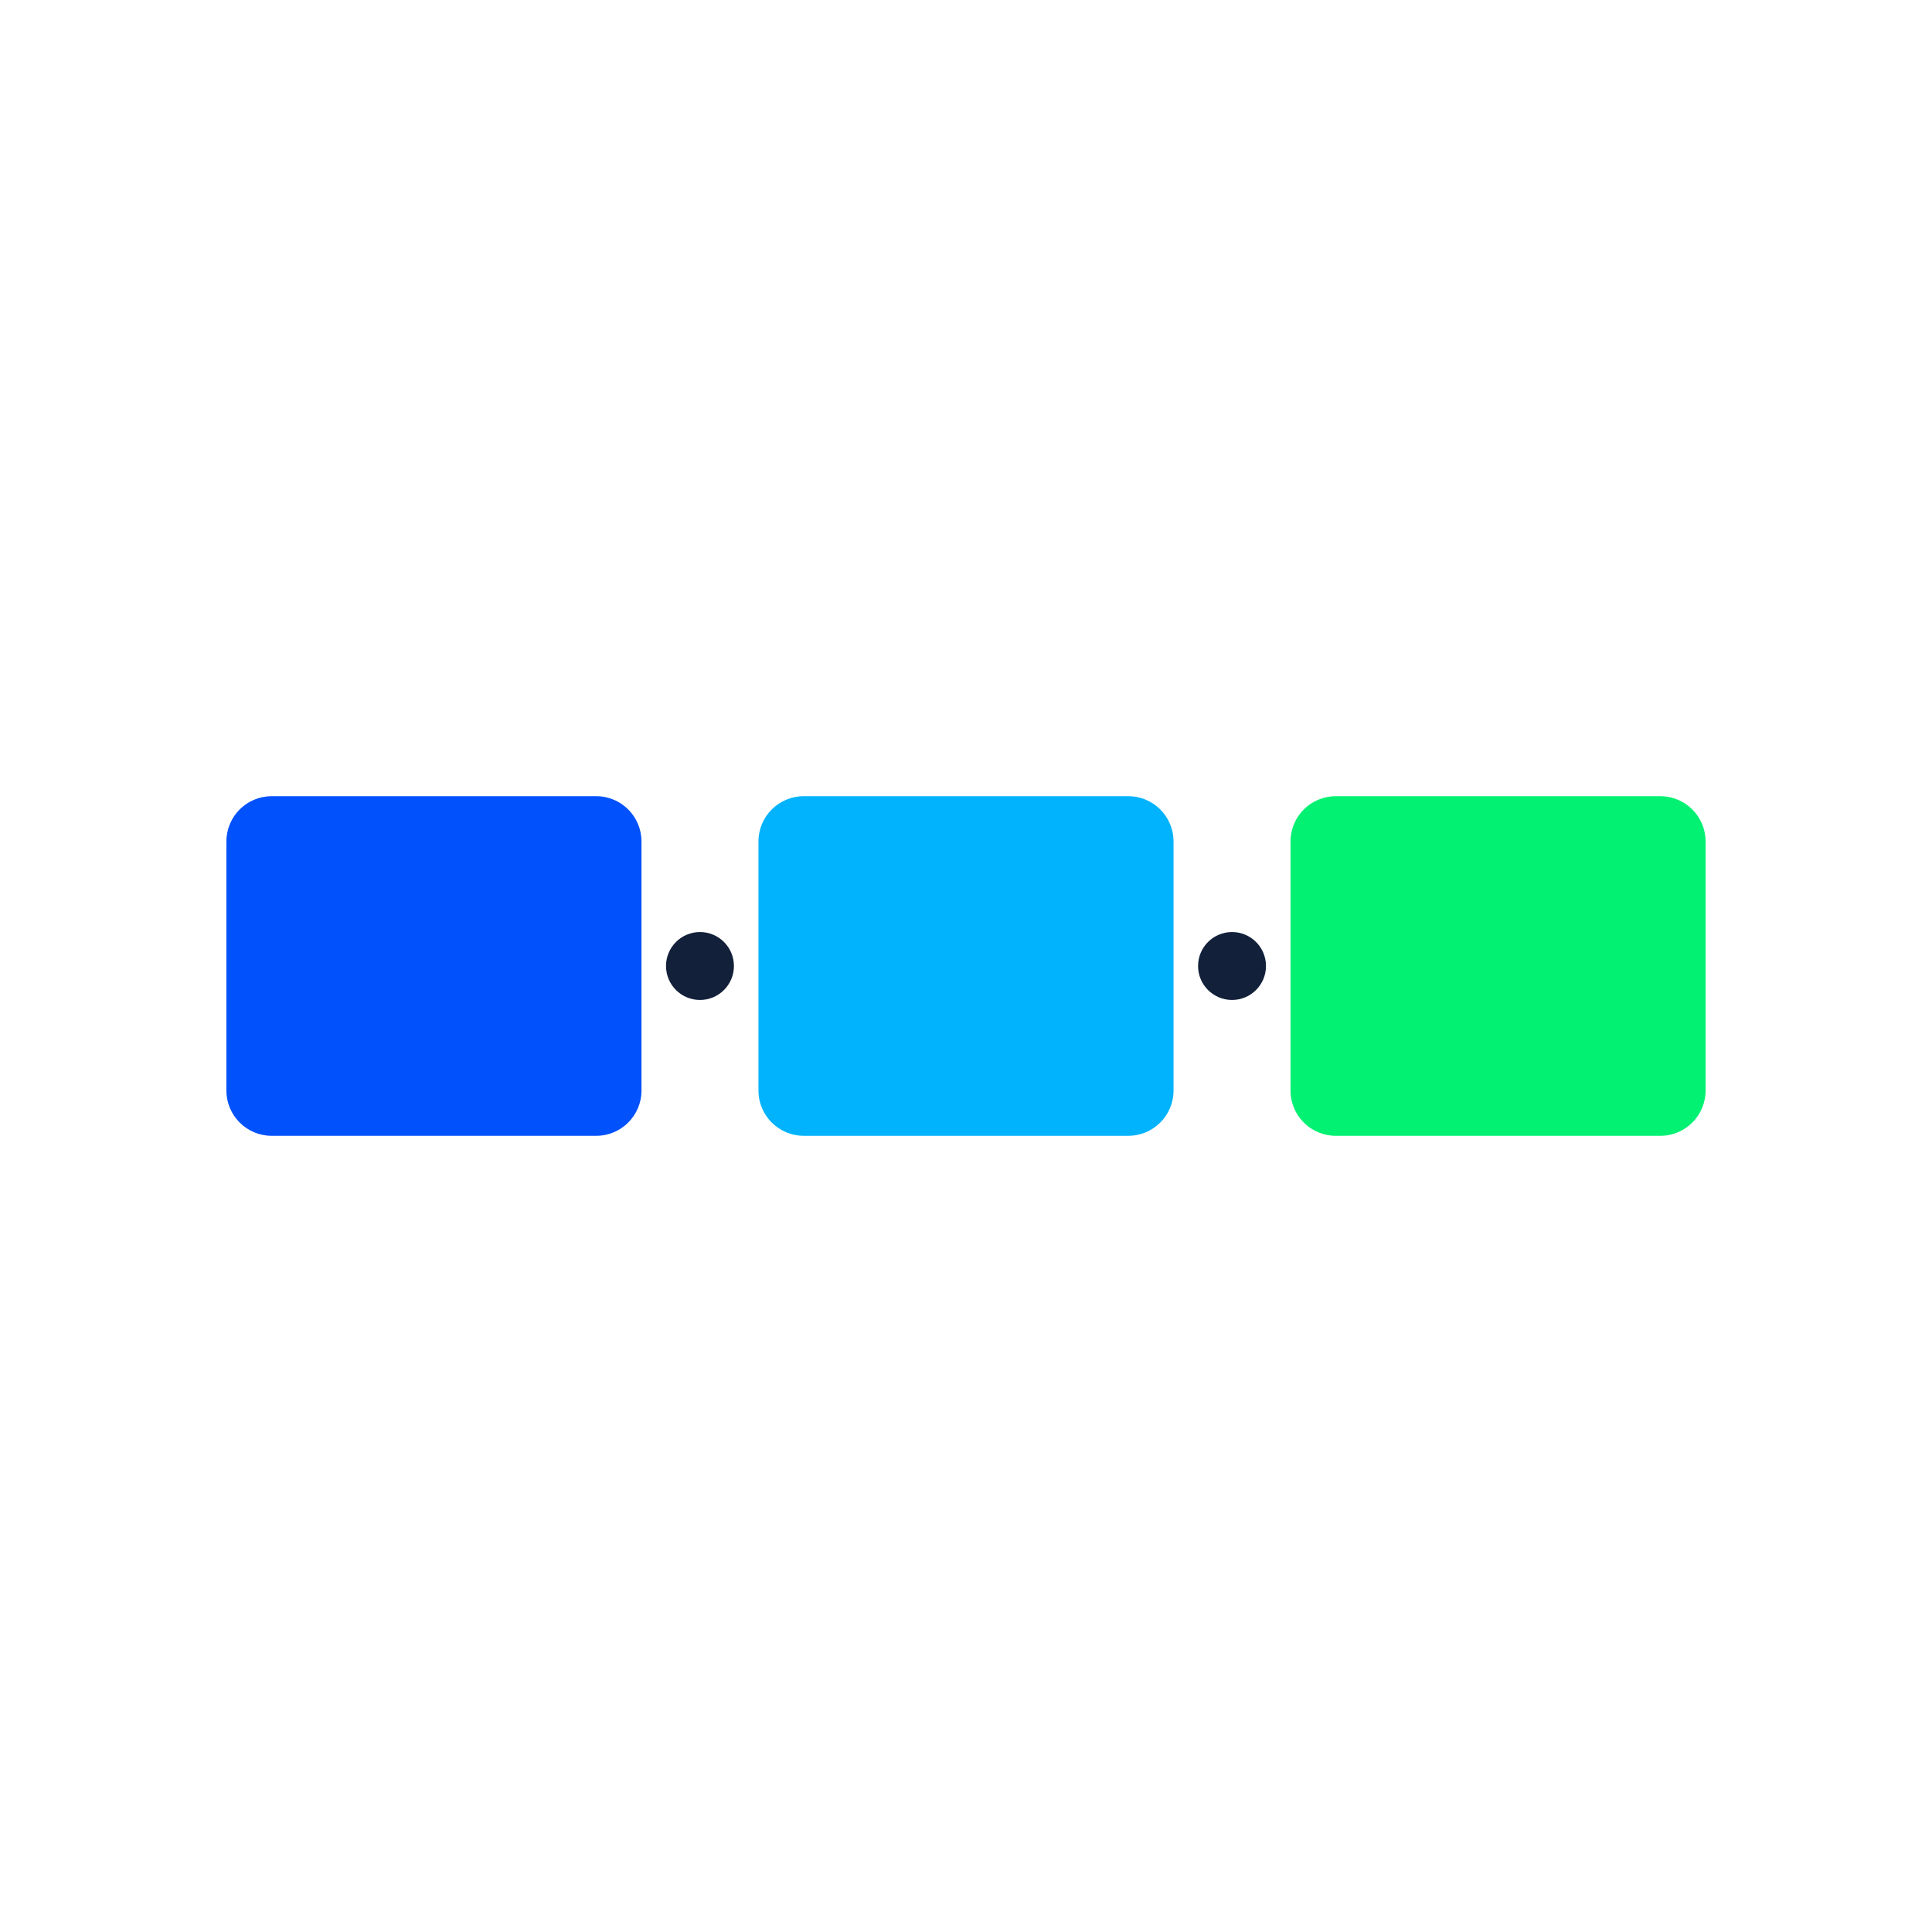
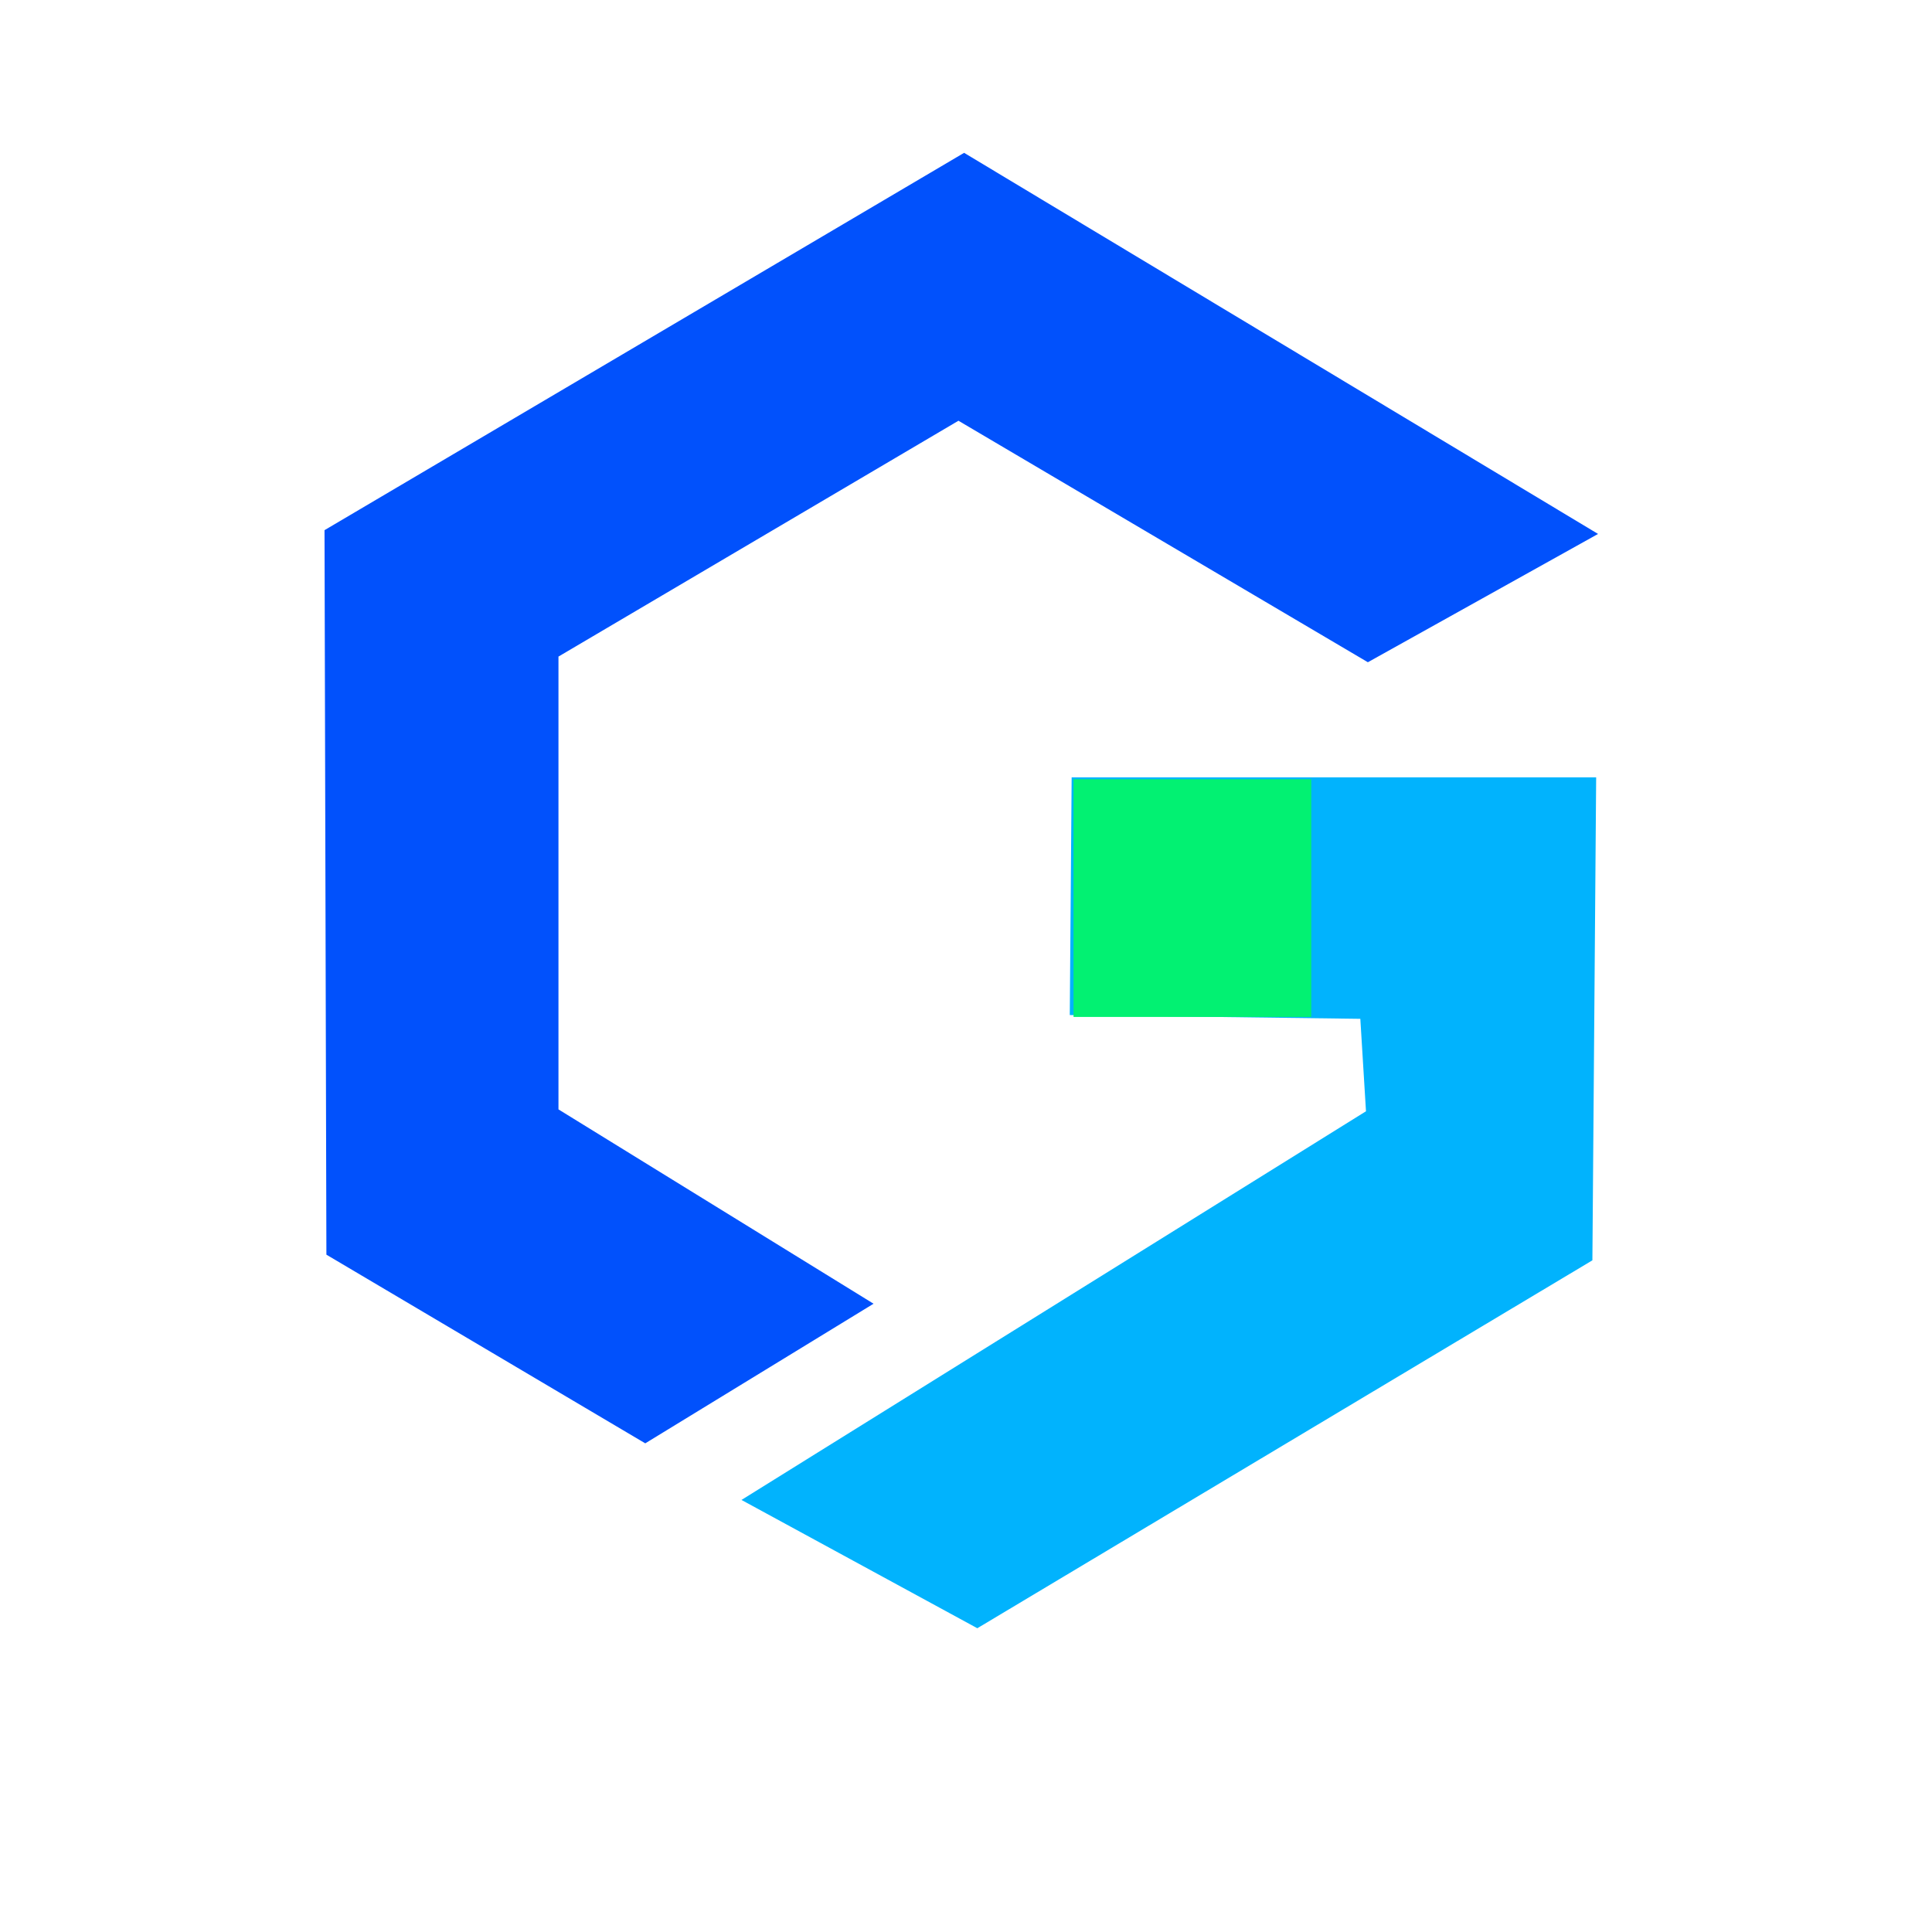
<svg xmlns="http://www.w3.org/2000/svg" viewBox="0 0 1024 1024" width="100%" height="100%">
  <rect width="1024" height="1024" fill="#FFFFFF" />
-   <rect x="120" y="422" width="220" height="180" rx="24" fill="#0151FC" />
-   <rect x="402" y="422" width="220" height="180" rx="24" fill="#01B3FD" />
-   <rect x="684" y="422" width="220" height="180" rx="24" fill="#02F172" />
-   <circle cx="371" cy="512" r="18" fill="#12203A" />
-   <circle cx="653" cy="512" r="18" fill="#12203A" />
+   <path d="     M 511,81     L 847,283     L 725,351     L 508,223     L 296,348     L 296,588     L 463,691     L 342,765     L 173,665     L 172,281     Z" fill="#0151FC" />
+   <path d="     M 846,412     L 844,668     L 518,863     L 393,795     L 724,589     L 721,540     L 567,538     L 568,412     Z" fill="#01B3FD" />
+   <polygon points="569,413 695,413 695,539 569,539" fill="#02F172" />
</svg>
